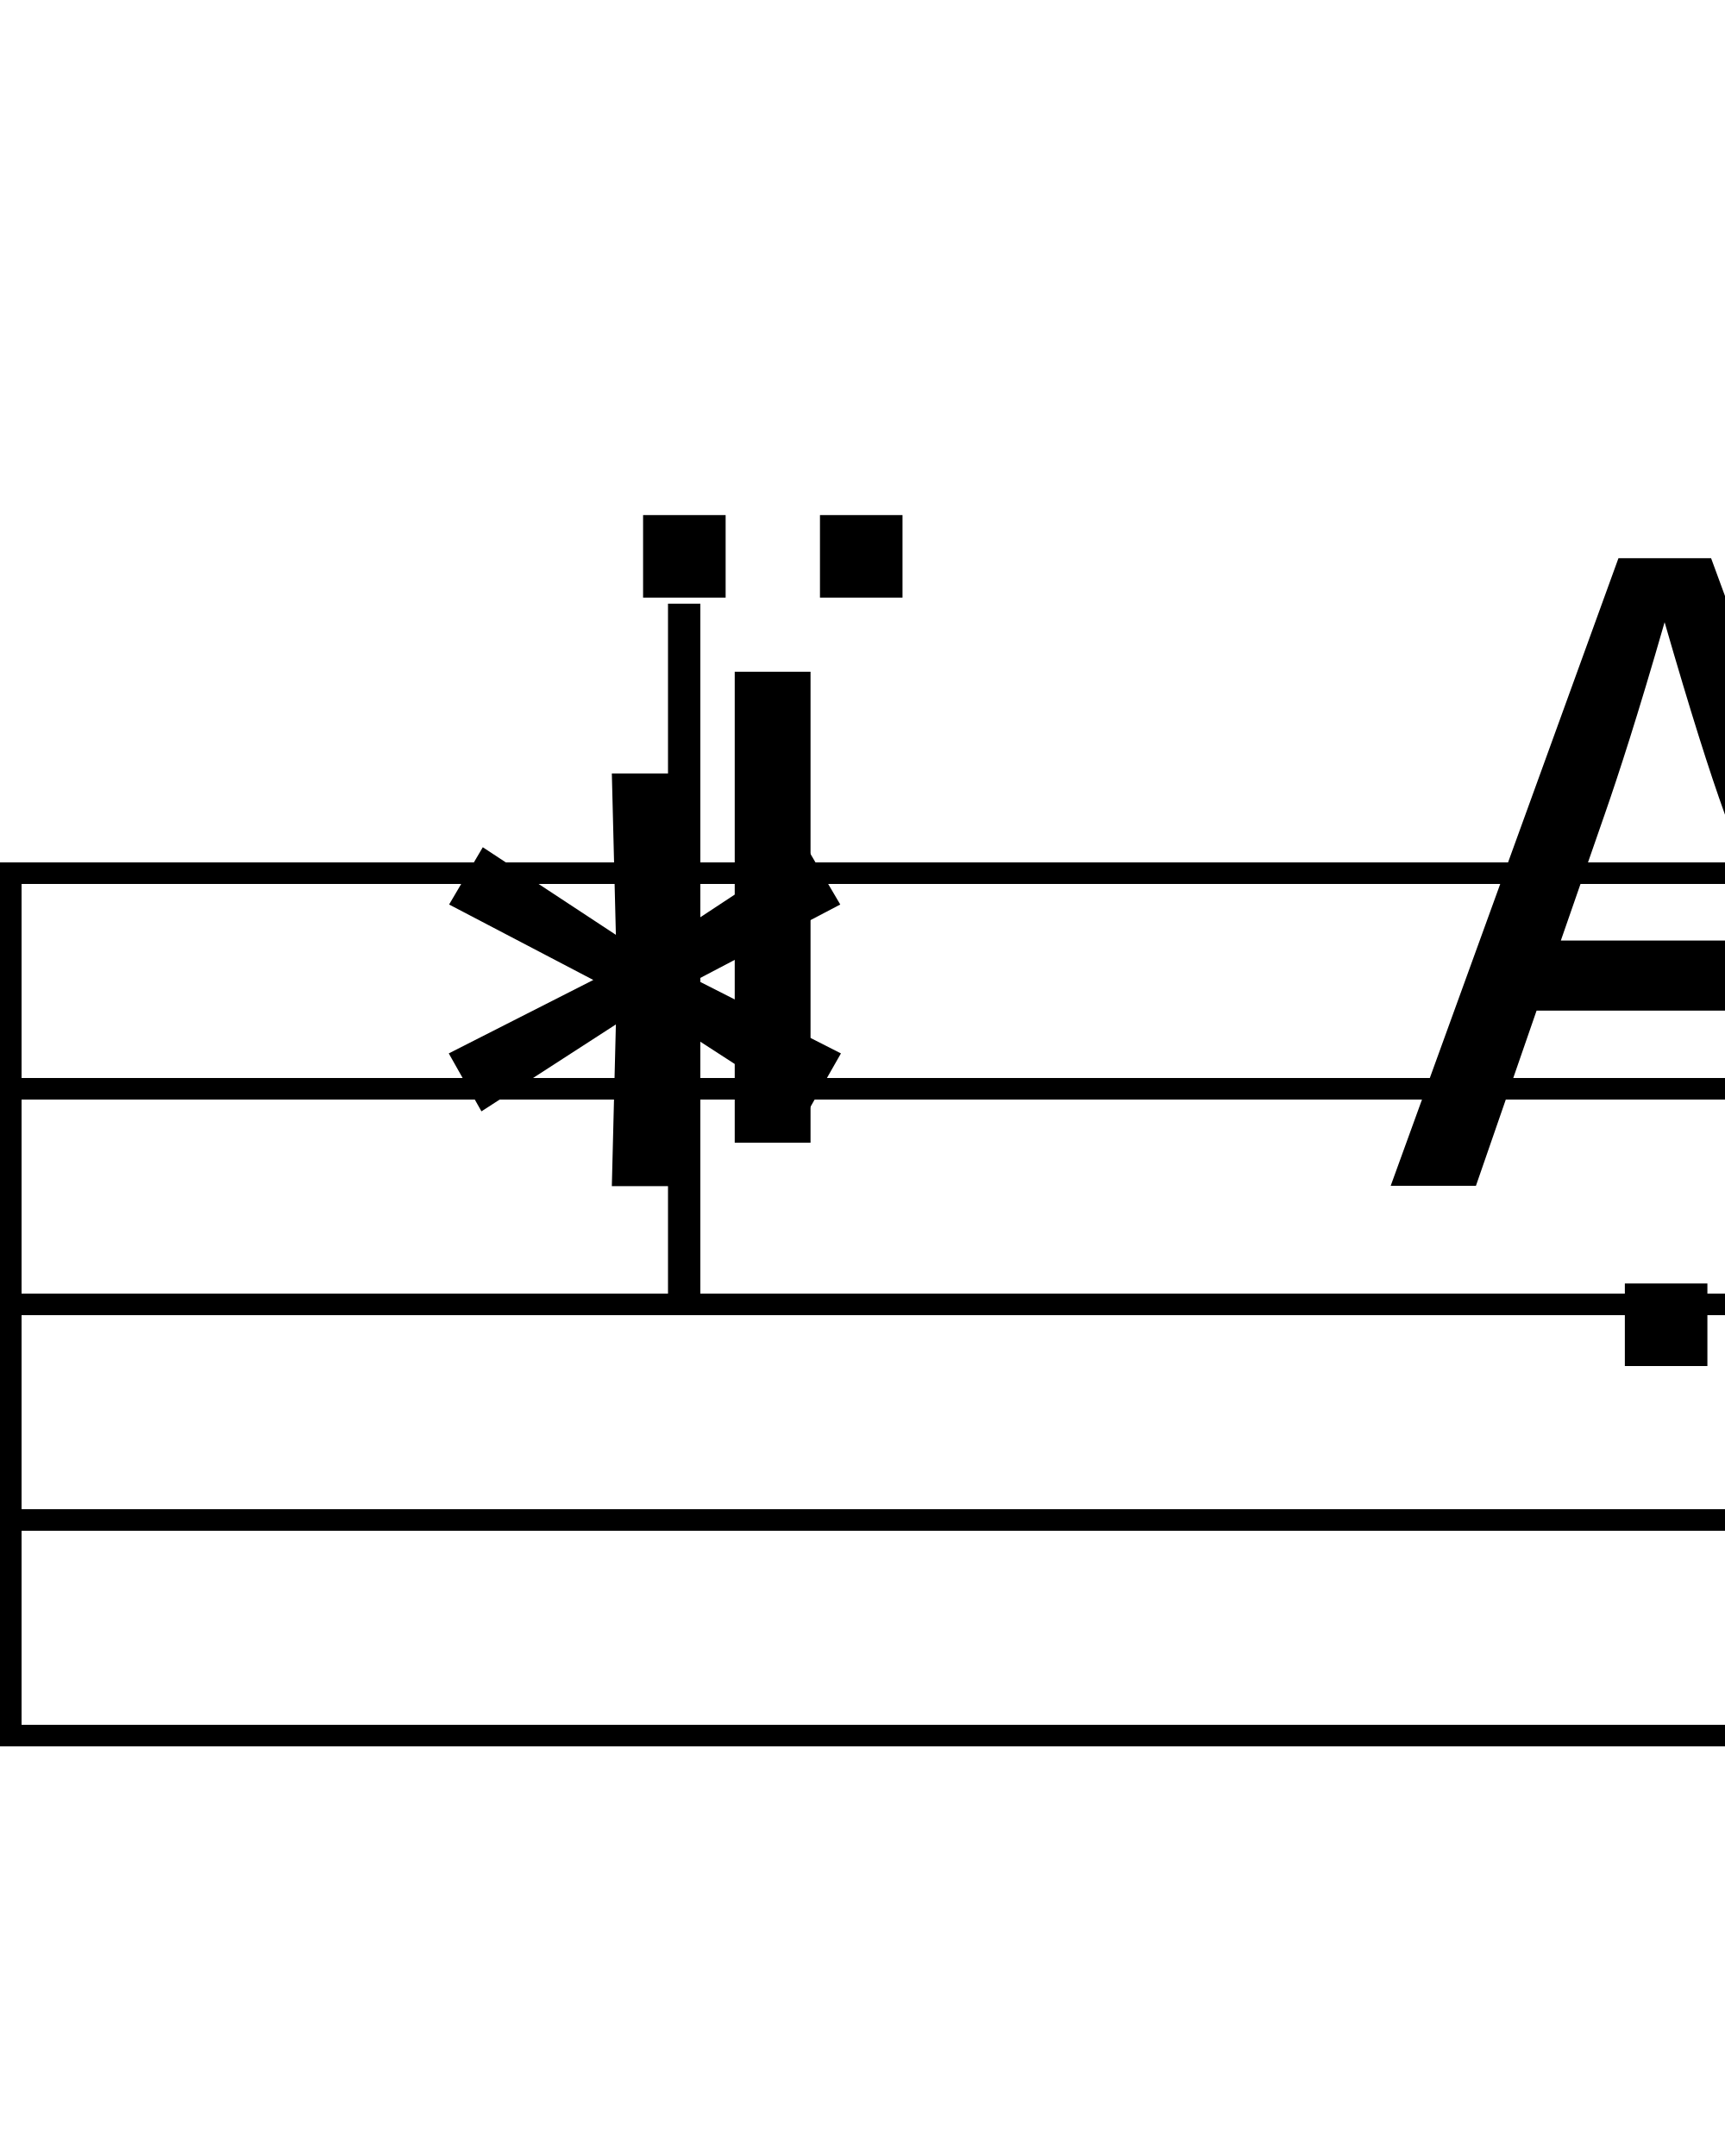
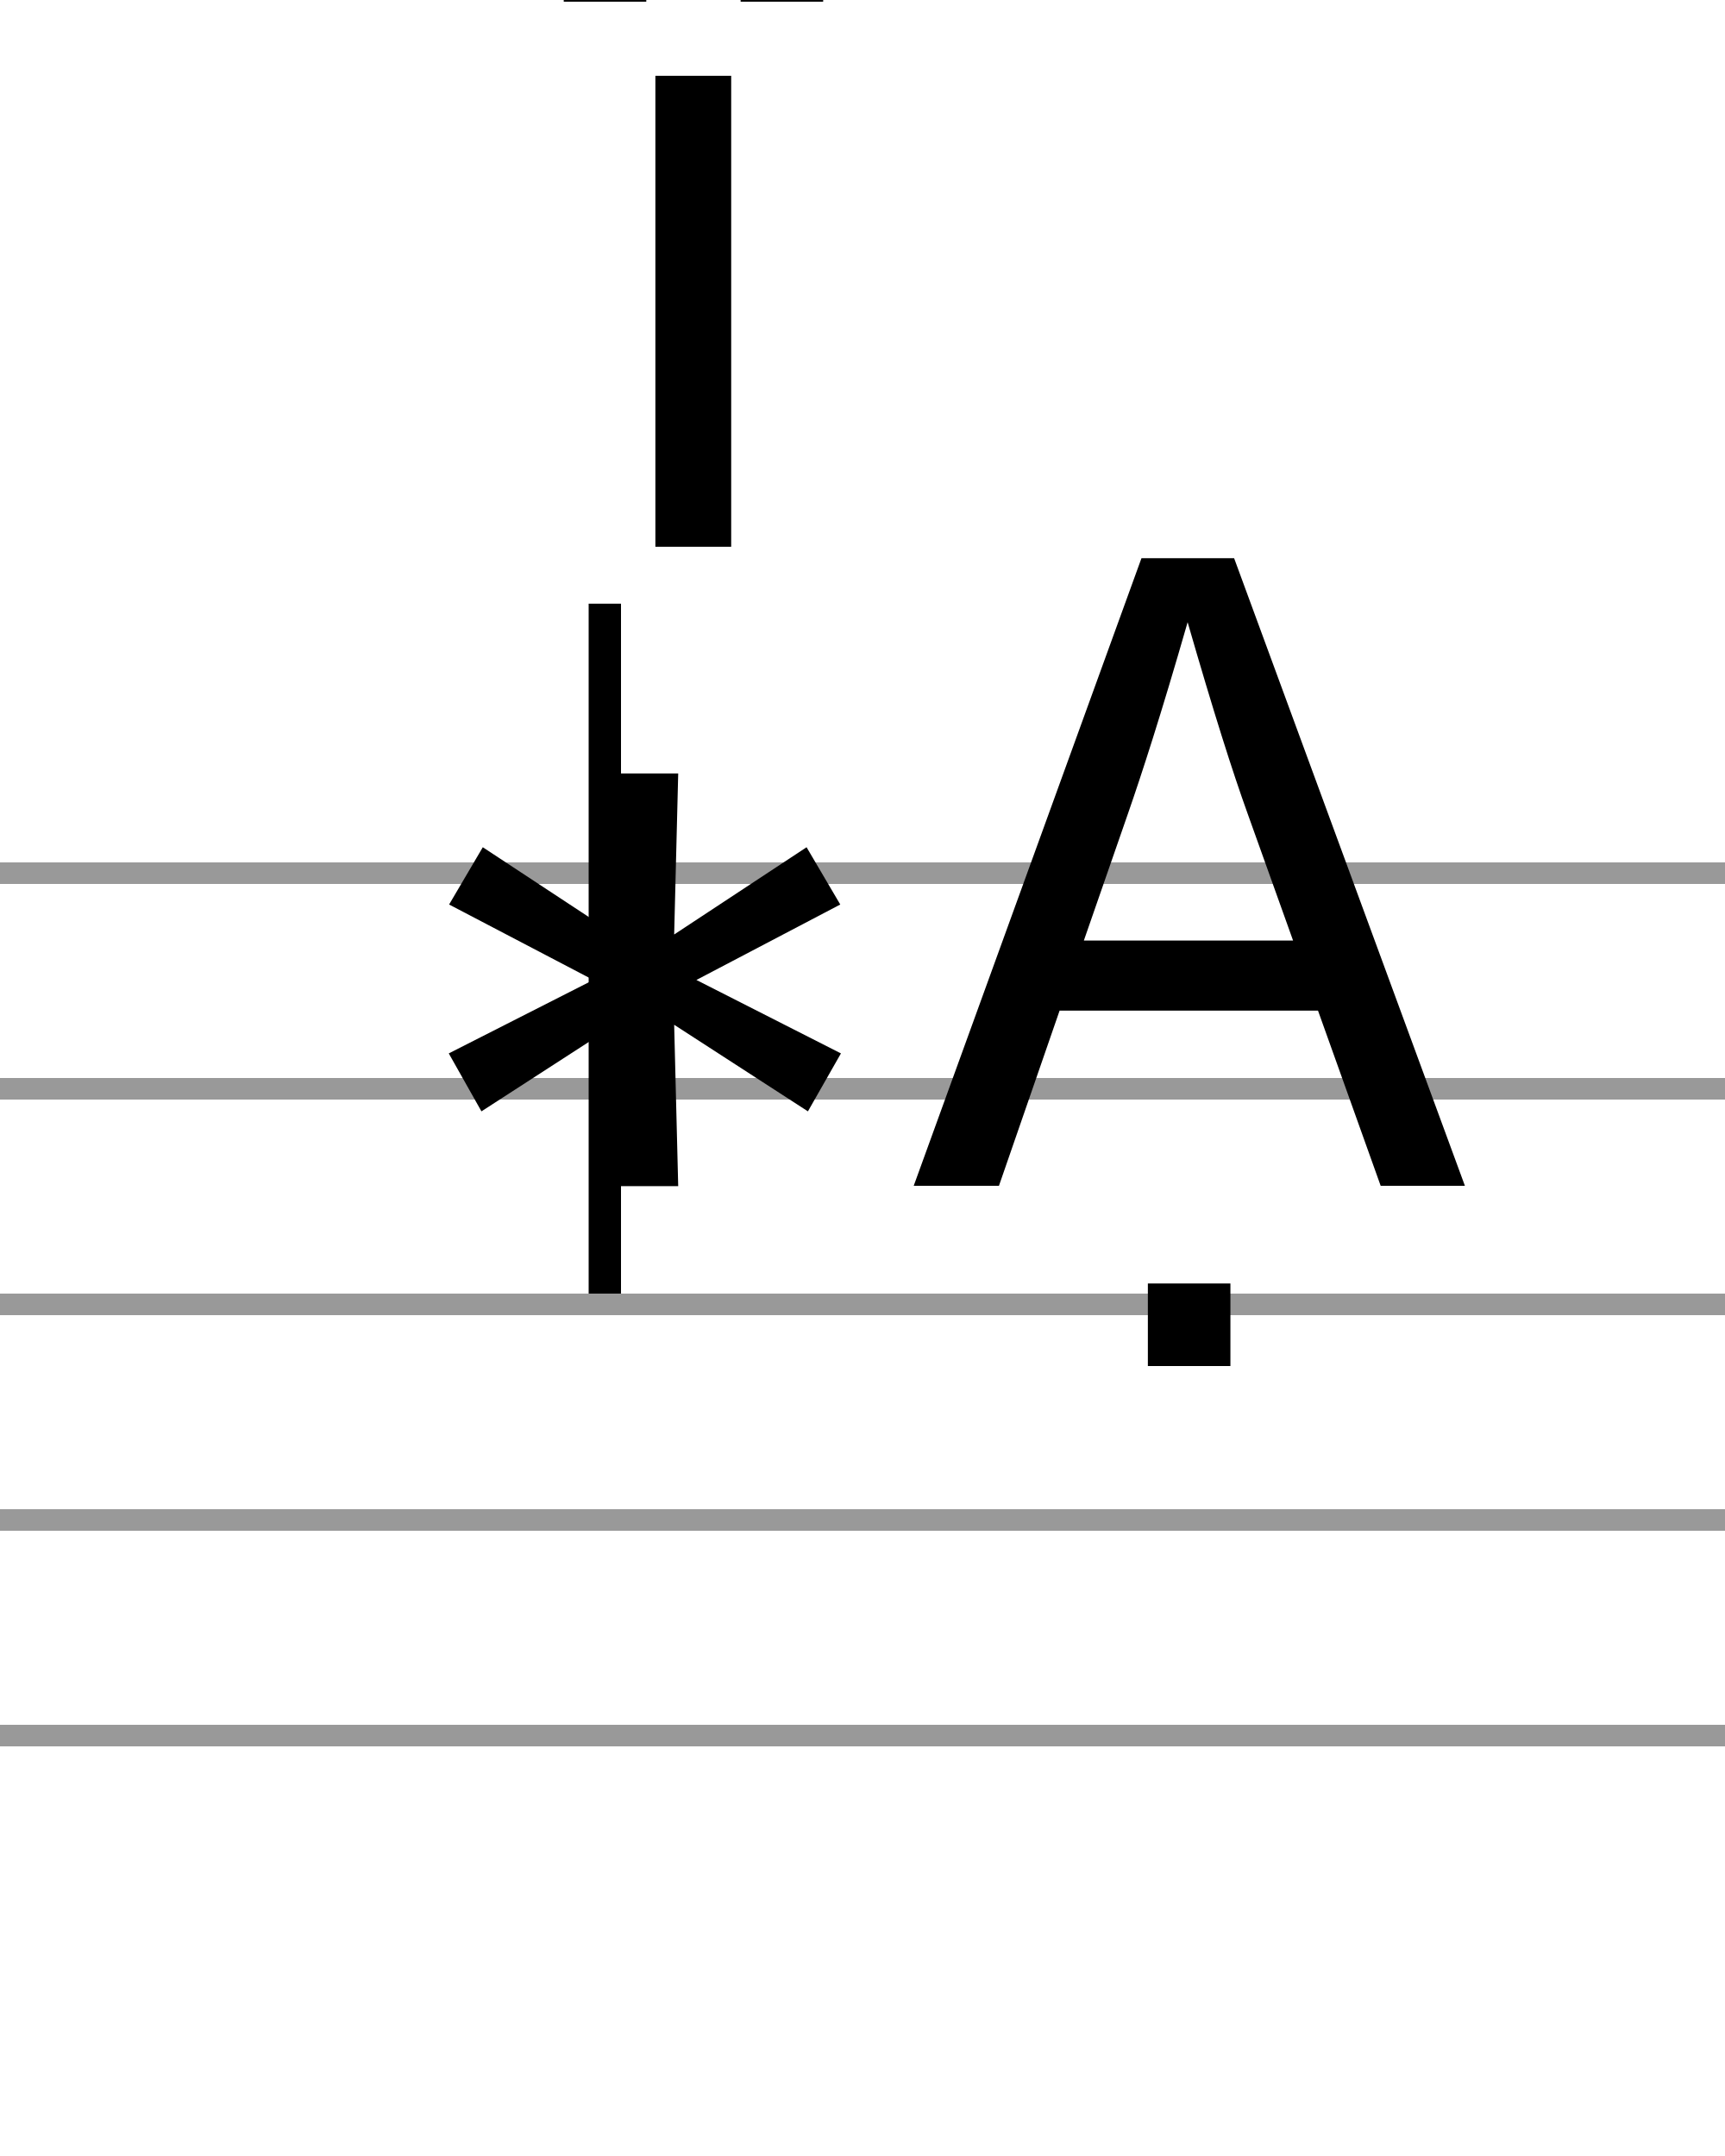
- <svg xmlns="http://www.w3.org/2000/svg" pointer-events="none" stroke-width="1" stroke-dasharray="none" fill="black" stroke="black" shadowColor="black" font-family="Bravura,Academico" font-size="10pt" font-weight="normal" font-style="normal" width="80" height="100" viewBox="0 0 80 100">
-   <g class="vf-stave" id="vf-auto1064">
+ <svg xmlns="http://www.w3.org/2000/svg" pointer-events="none" stroke-width="1" stroke-dasharray="none" fill="black" stroke="black" shadowColor="black" font-family="Bravura,Academico" font-size="10pt" font-weight="normal" font-style="normal" width="80" height="100" viewBox="0 0 80 100" style="width: 80px; height: 100px;">
+   <g class="vf-stave" id="vf-auto1087" stroke="#999999">
    <path fill="none" d="M0 40.5L80 40.5" />
    <path fill="none" d="M0 50.5L80 50.5" />
    <path fill="none" d="M0 60.5L80 60.5" />
    <path fill="none" d="M0 70.5L80 70.5" />
    <path fill="none" d="M0 80.5L80 80.5" />
  </g>
-   <g class="vf-stavebarline" id="vf-auto1065">
-     <rect y="40" width="1" height="41" stroke="none" />
-   </g>
-   <g class="vf-stavebarline" id="vf-auto1066">
+   <g class="vf-stavebarline" id="vf-auto1088" stroke="#999999" />
+   <g class="vf-stavebarline" id="vf-auto1089" stroke="#999999">
    <rect x="80" y="40" width="1" height="41" stroke="none" />
  </g>
-   <g class="vf-stavenote" id="vf-auto1067">
-     <g class="vf-stem" id="vf-auto1069">
-       <path stroke-width="1.5" fill="none" d="M31.73 60L31.73 28" />
+   <g class="vf-stavenote" id="vf-auto1079">
+     <g class="vf-stem" id="vf-auto1081">
+       <path stroke-width="1.5" fill="none" d="M28.05 60L28.05 28" />
    </g>
-     <g class="vf-notehead" id="vf-auto1071">
+     <g class="vf-notehead" id="vf-auto1084">
      <text stroke="none" font-size="30pt" x="17" y="60"></text>
-       <text stroke="none" font-family="Bravura, Academico" font-size="30pt" x="63.48" y="55"></text>
+       <text stroke="none" font-family="Bravura, Academico" font-size="30pt" x="41.36" y="55"></text>
    </g>
-     <g class="vf-flag" id="vf-auto1068">
-       <text stroke="none" font-size="30pt" x="30.98" y="53"></text>
+     <g class="vf-flag" id="vf-auto1080">
+       <text stroke="none" font-size="30pt" x="27.3" y="25.36"></text>
    </g>
-     <rect x="17" y="25" width="68.2" height="44.56" opacity="0" pointer-events="auto" />
+     <rect x="17" y="25" width="28.36" height="40" opacity="0" pointer-events="auto" />
  </g>
</svg>
